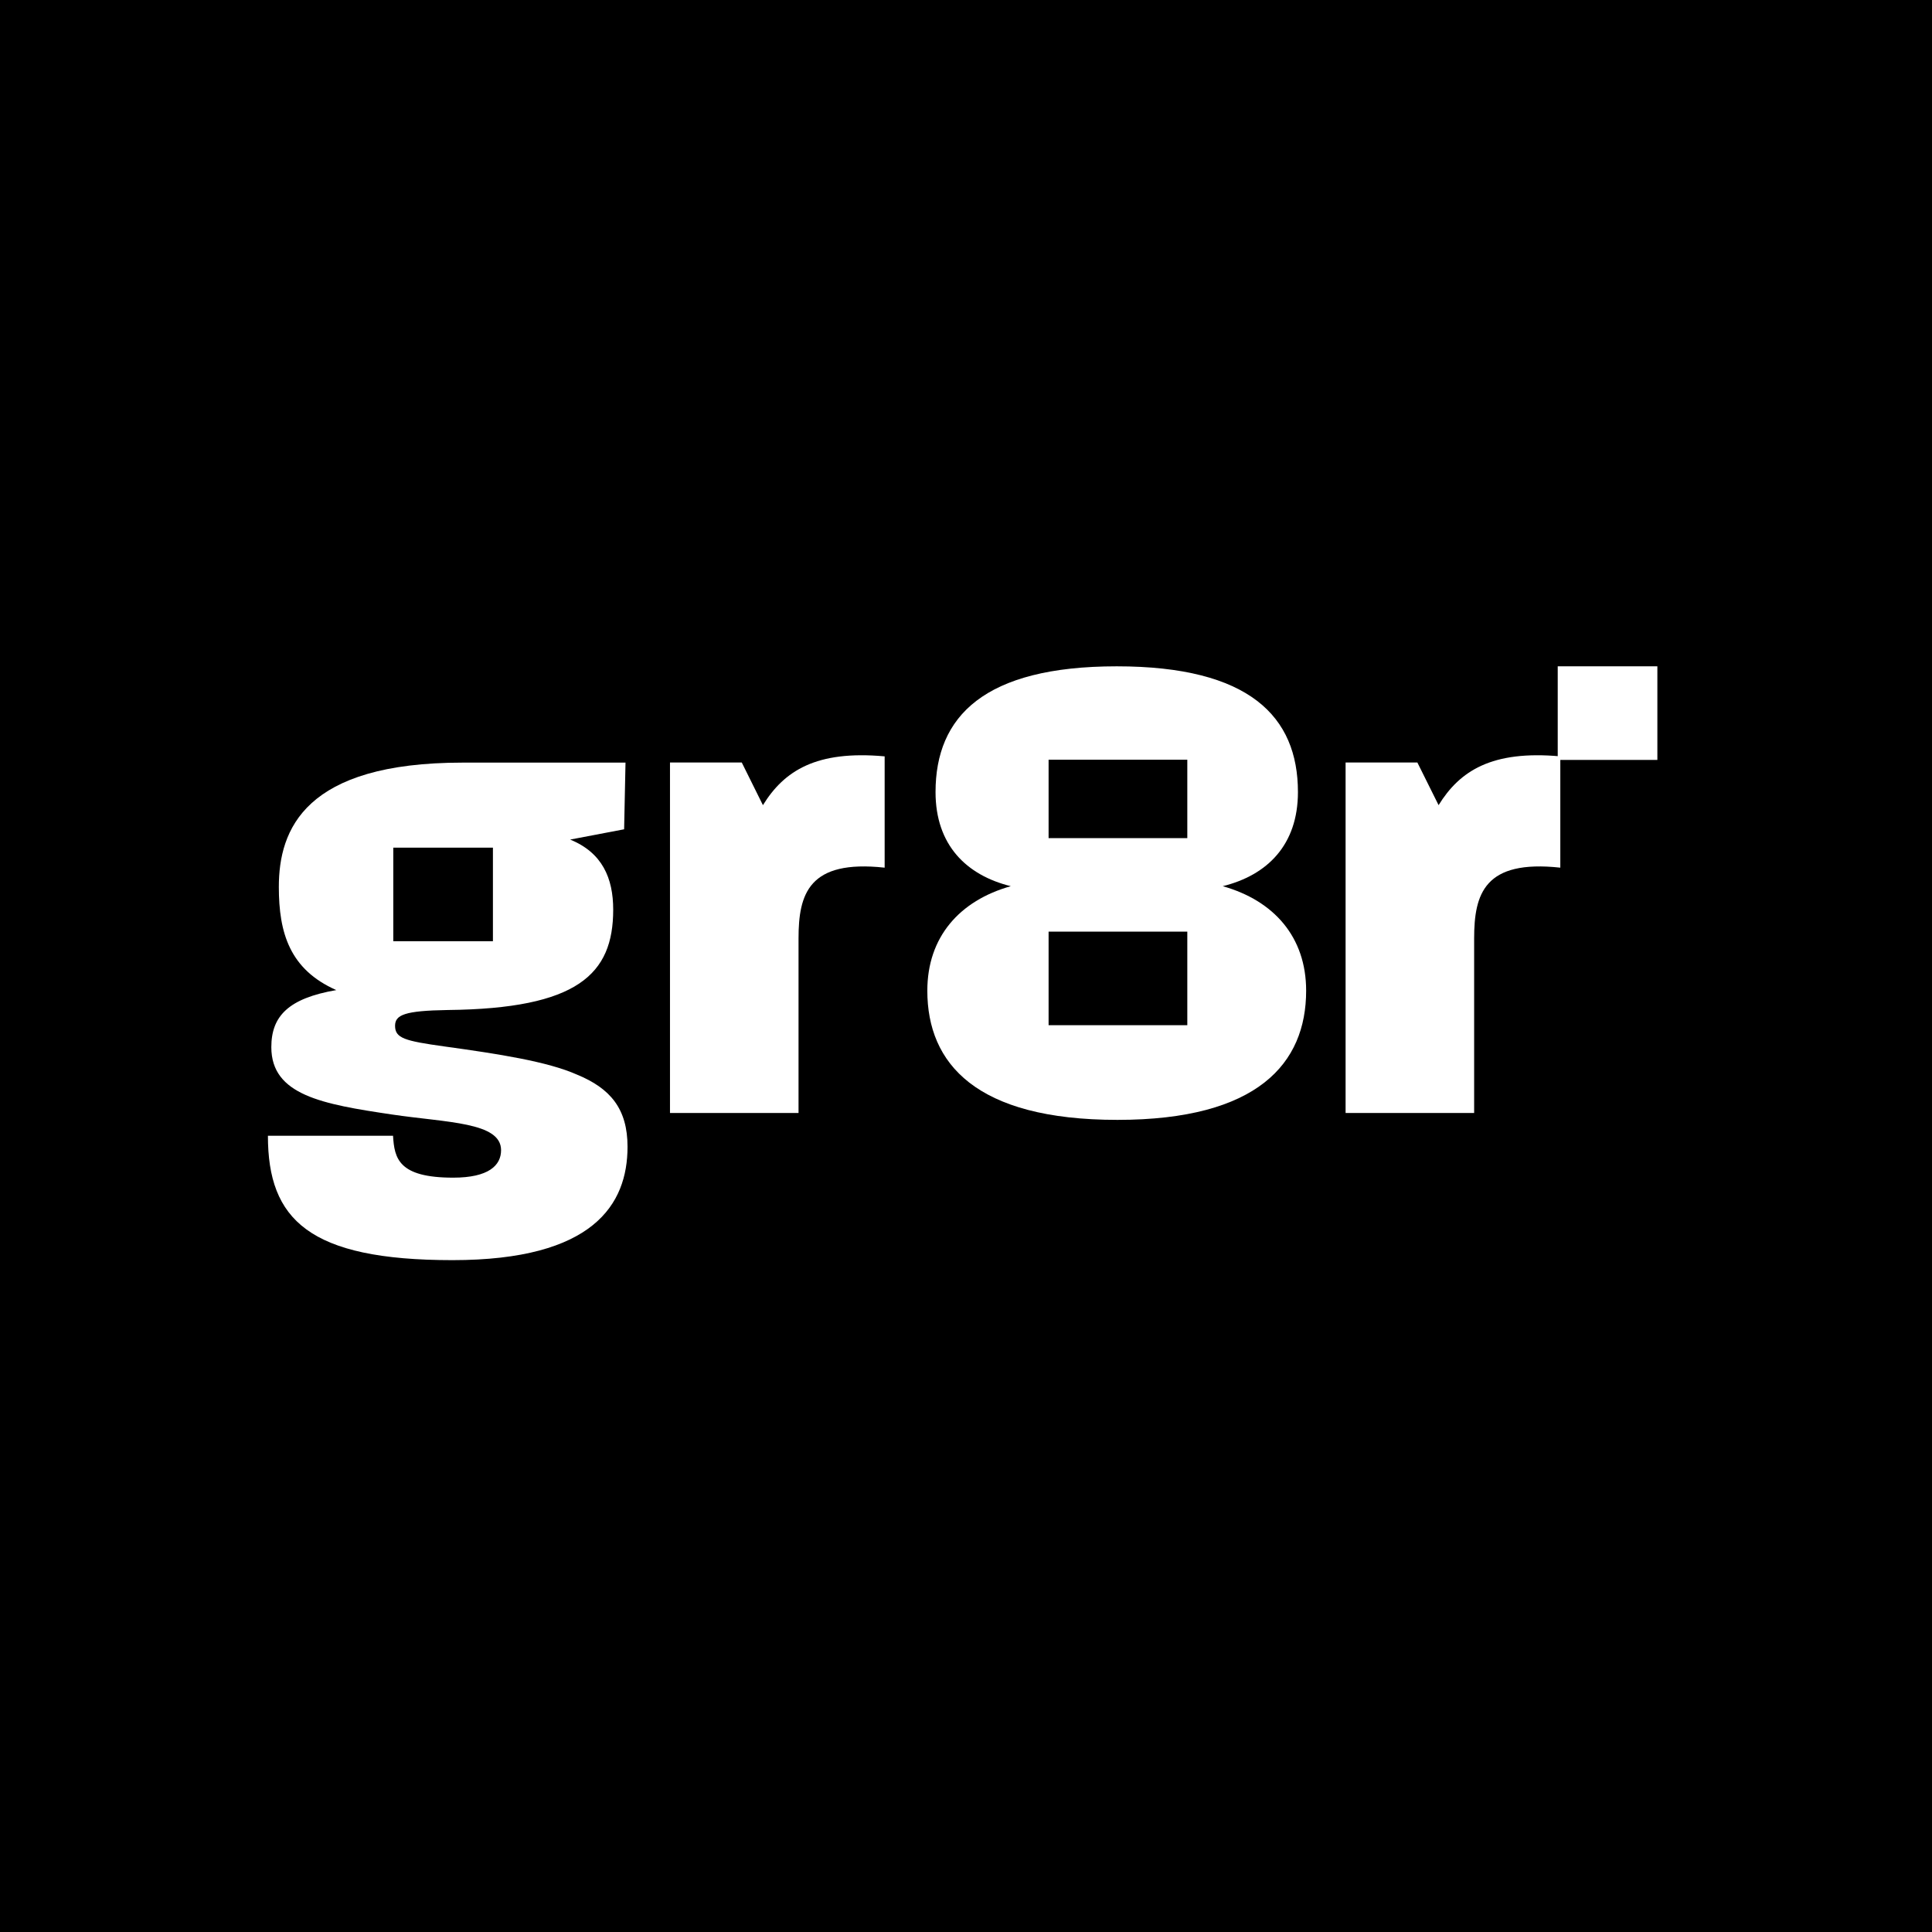
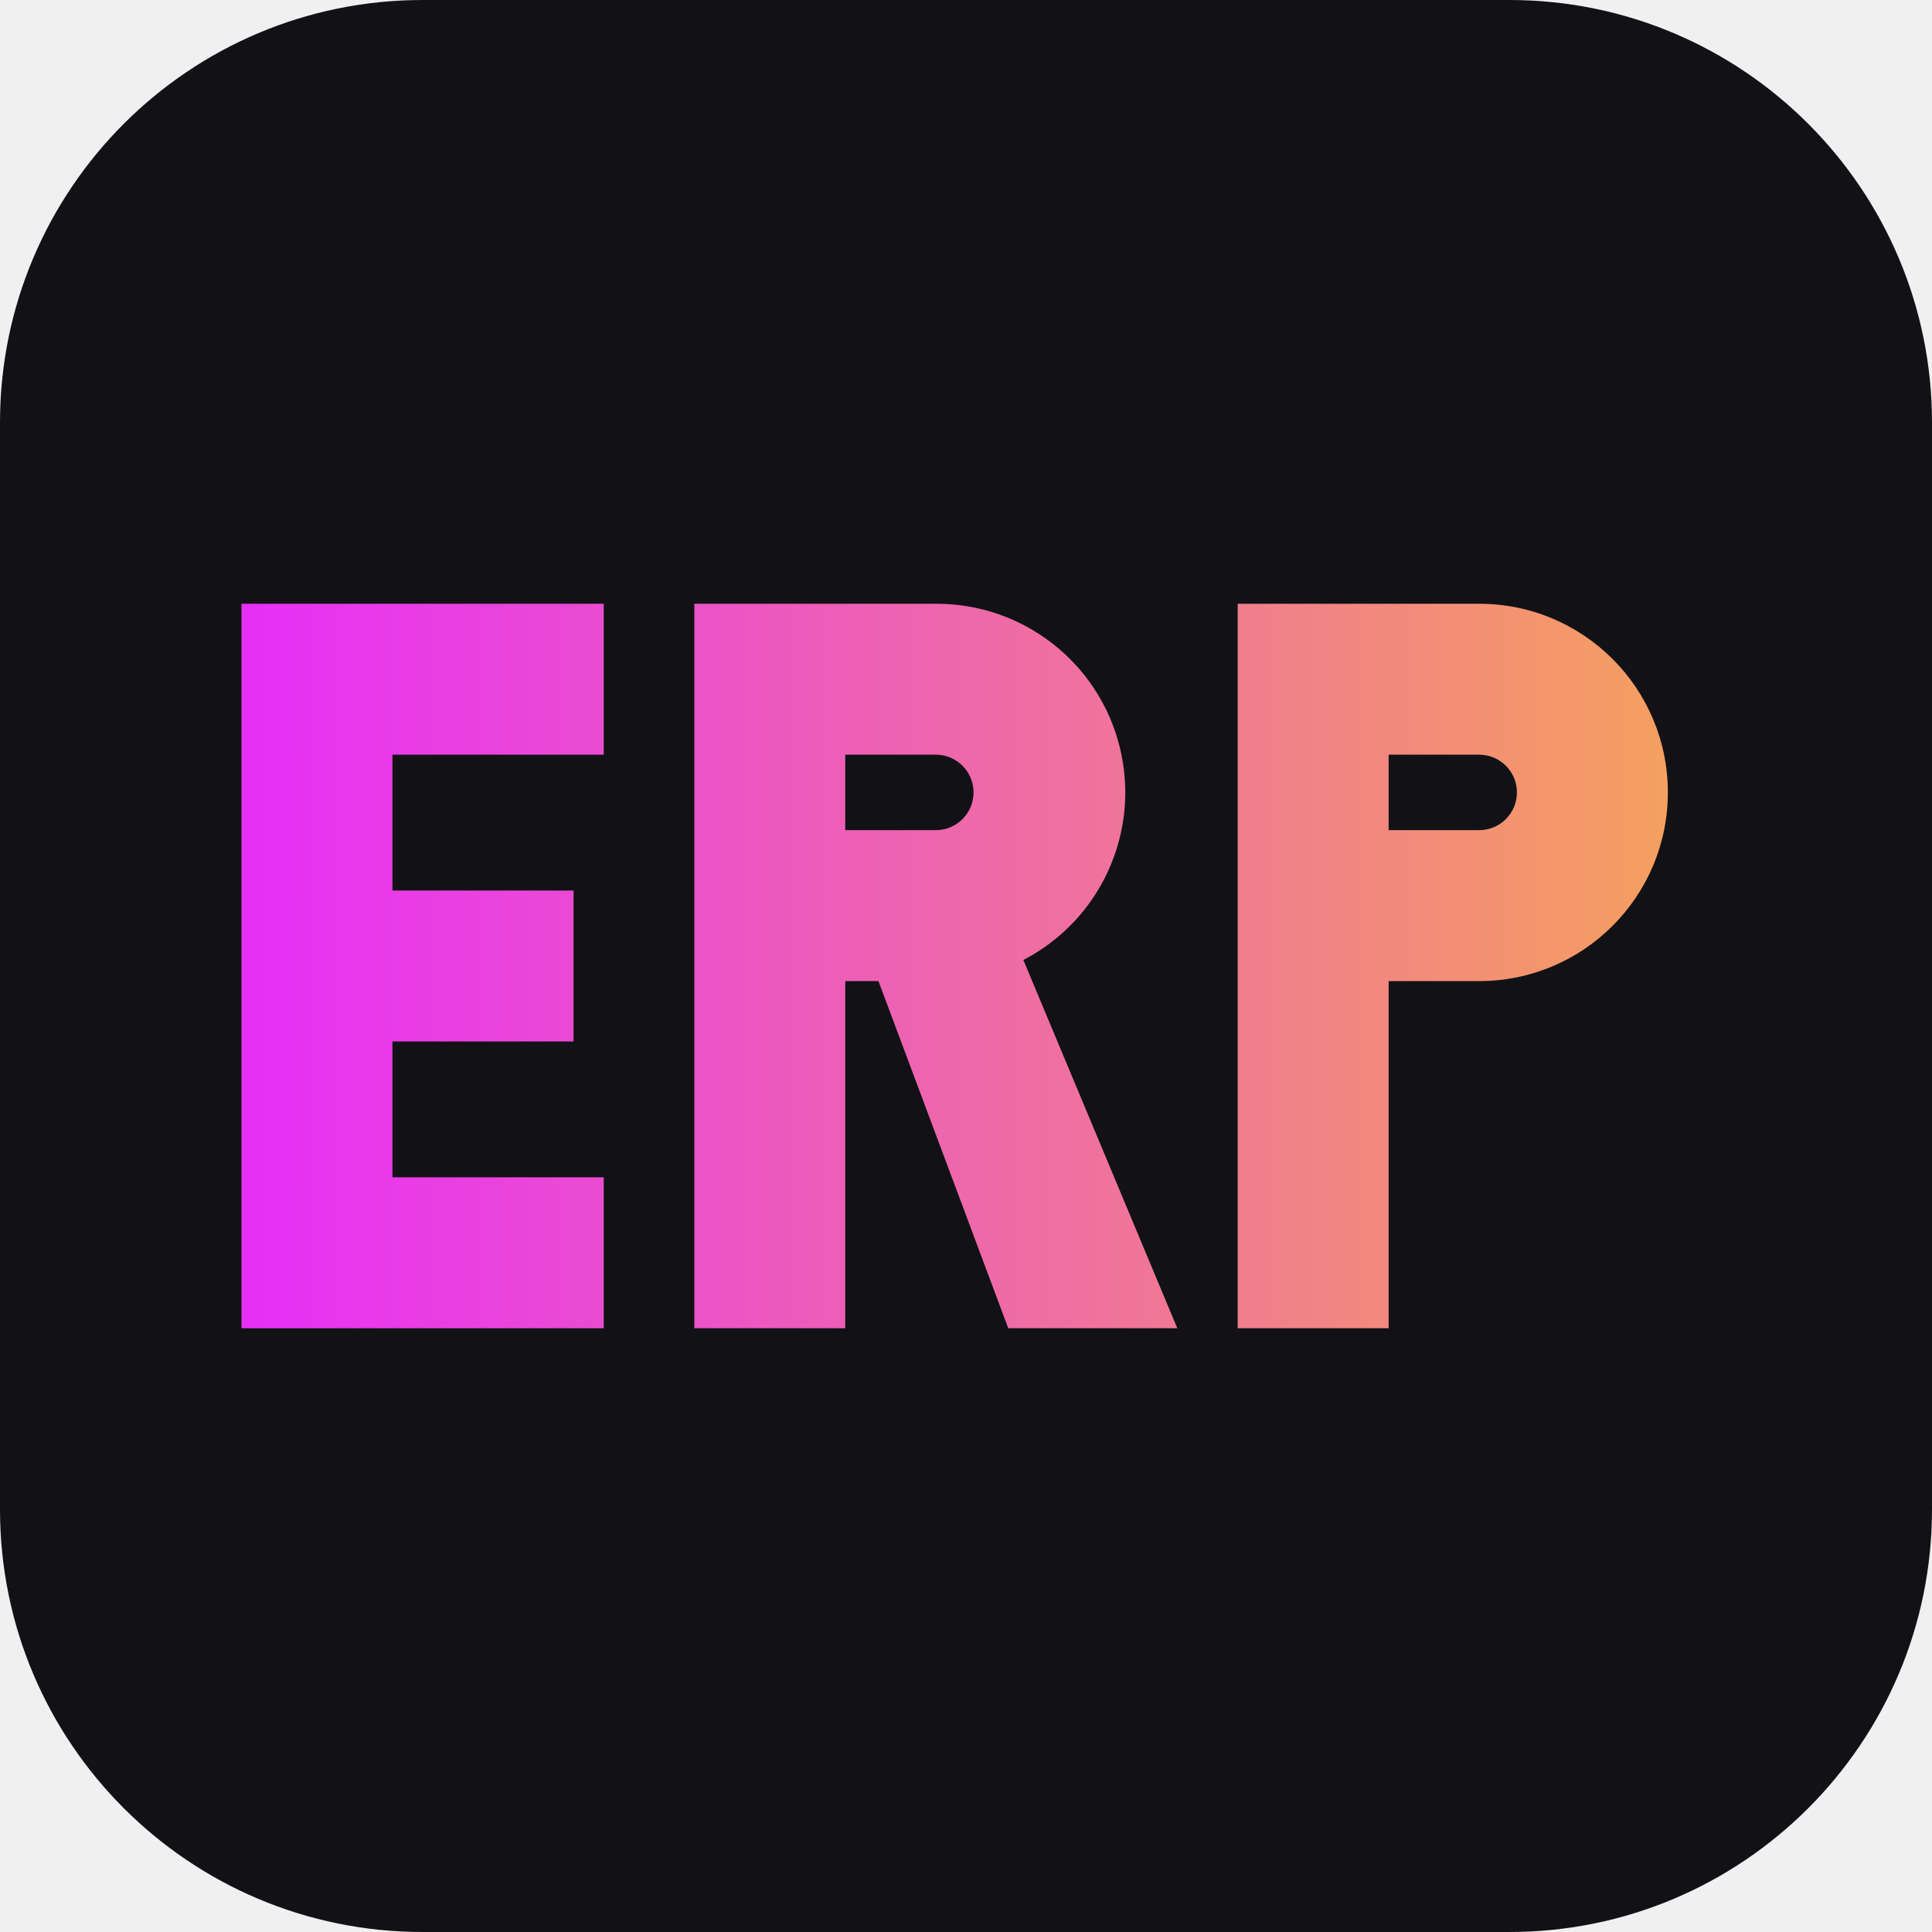
- <svg xmlns="http://www.w3.org/2000/svg" width="332" height="332" viewBox="0 0 332 332" fill="none">
-   <rect width="332" height="332" fill="black" style="fill:black;fill-opacity:1;" />
-   <g clip-path="url(#clip0_4836_16321)">
-     <path d="M99.146 184.663C94.091 182.417 85.748 181.12 76.352 179.822C69.538 178.874 67.89 178.404 67.89 176.278C67.89 174.392 69.538 173.683 76.938 173.563C99.265 173.323 105.374 167.424 105.374 156.324C105.374 150.894 103.496 146.521 97.974 144.275L107.251 142.508L107.489 131.049H79.52C52.386 131.049 47.916 142.508 47.916 152.421C47.916 160.337 49.794 166.596 57.789 170.139C49.565 171.557 46.625 174.621 46.625 179.942C46.625 188.207 55.435 189.744 67.304 191.511C76.819 192.929 86.106 192.809 86.106 197.65C86.106 200.255 83.99 202.372 77.882 202.372C68.476 202.372 67.771 199.067 67.542 195.174H46.039C46.039 209.579 53.091 216.546 77.762 216.546C101.967 216.546 107.837 206.983 107.837 197.061C107.837 190.562 104.907 187.029 99.146 184.663ZM67.582 145.663H84.705V161.744H67.582V145.663Z" fill="white" style="fill:white;fill-opacity:1;" />
-     <path d="M131.104 138.36L127.469 131.033H115.133V191.256H137.222V161.27C137.222 153.593 138.98 147.684 152.021 149.101V129.975C140.271 128.907 134.749 132.451 131.104 138.36Z" fill="white" style="fill:white;fill-opacity:1;" />
-     <path d="M210.119 152.285C217.757 150.398 223.041 145.207 223.041 136.113C223.041 123.117 214.698 114.502 191.903 114.502C169.109 114.502 160.766 123.117 160.766 136.113C160.766 145.207 166.06 150.398 173.697 152.285C164.878 154.77 159.355 161.029 159.355 170.243C159.355 182.76 167.699 192.443 192.022 192.443C216.108 192.443 224.451 182.76 224.451 170.243C224.451 161.029 218.929 154.77 210.119 152.285ZM204.03 176.172H180.193V160.091H204.03V176.172ZM204.03 144.029H180.193V130.553H204.03V144.029Z" fill="white" style="fill:white;fill-opacity:1;" />
-     <path d="M247.211 138.36L243.566 131.033H231.23V191.256H253.32V161.27C253.32 153.593 255.088 147.684 268.128 149.101V129.975C256.379 128.907 250.856 132.451 247.211 138.36Z" fill="white" style="fill:white;fill-opacity:1;" />
-     <path d="M284.807 114.502H267.684V130.583H284.807V114.502Z" fill="white" style="fill:white;fill-opacity:1;" />
+ <svg xmlns="http://www.w3.org/2000/svg" viewBox="0 0 64 64" width="64" height="64">
+   <defs>
+     <linearGradient id="erp-g" x1="8" y1="0" x2="56" y2="0" gradientUnits="userSpaceOnUse">
+       <stop offset="0" stop-color="#e72ff8" />
+       <stop offset="1" stop-color="#f5a15d" />
+     </linearGradient>
+   </defs>
+   <rect width="64" height="64" rx="14" fill="#121216" />
+   <g fill="url(#erp-g)">
+     <path d="M8 20h12v5h-7v4.5h6v5h-6V39h7v5H8z" />
+     <path fill-rule="evenodd" d="M23 20h8a6.25 6.25 0 0 1 2.9 11.8L39 44h-5.6l-4.3-11.5H28V44h-5zm5 5v2.5h3a1.25 1.25 0 0 0 0-2.5z" />
+     <path fill-rule="evenodd" d="M41 20h8a6.25 6.25 0 0 1 0 12.5h-3V44h-5zm5 5v2.5h3a1.25 1.25 0 0 0 0-2.5z" />
  </g>
-   <defs>
-     <clipPath id="clip0_4836_16321">
-       <rect width="241.467" height="102.268" fill="white" style="fill:white;fill-opacity:1;" transform="translate(45.5352 114.502)" />
-     </clipPath>
-   </defs>
</svg>
